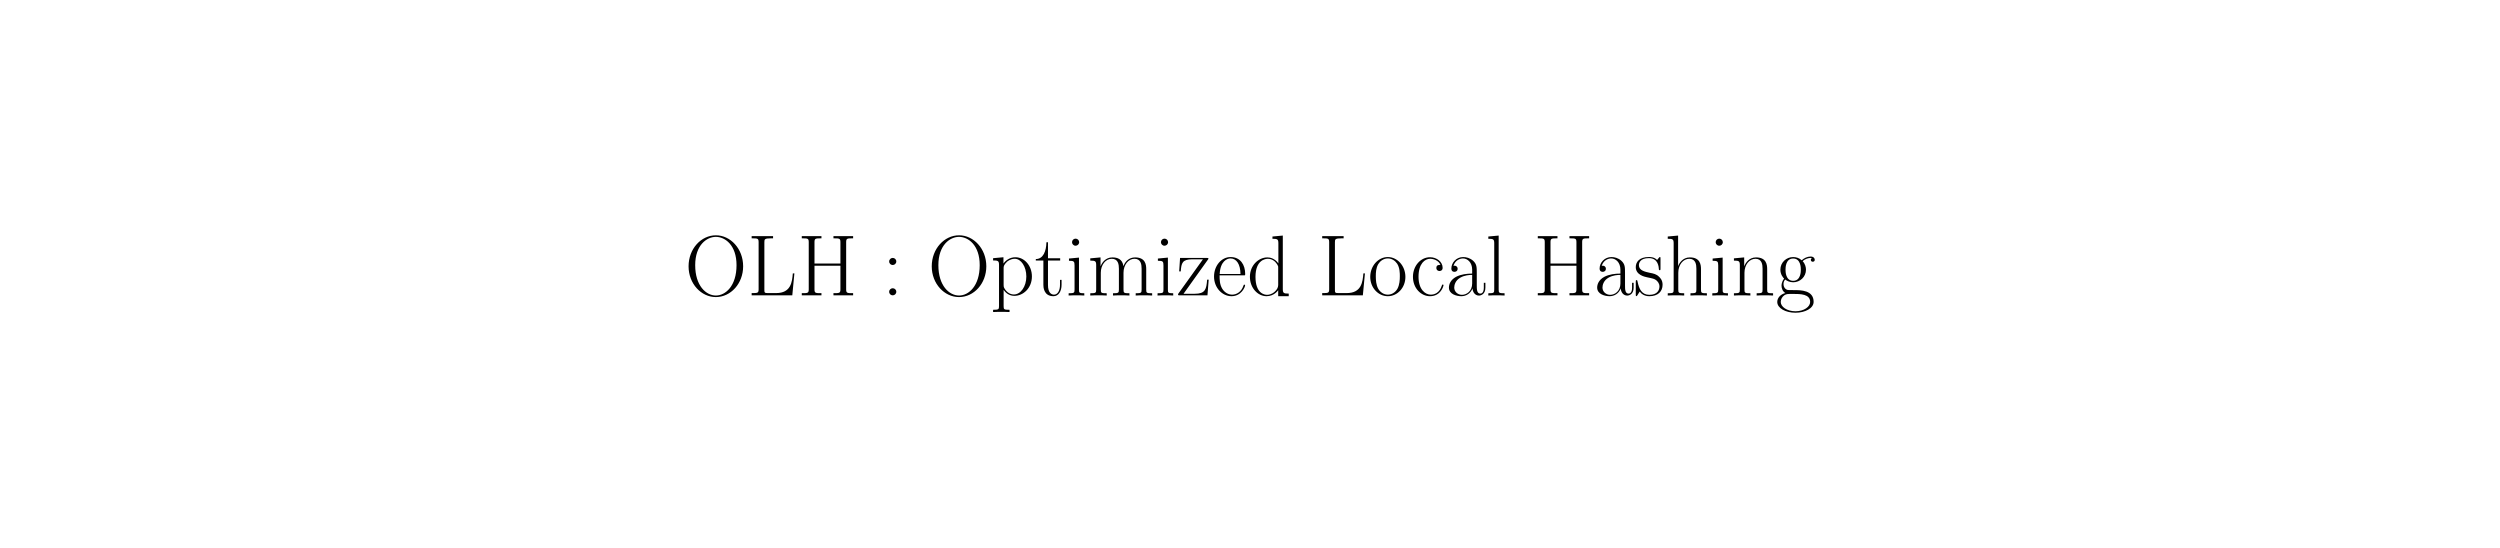
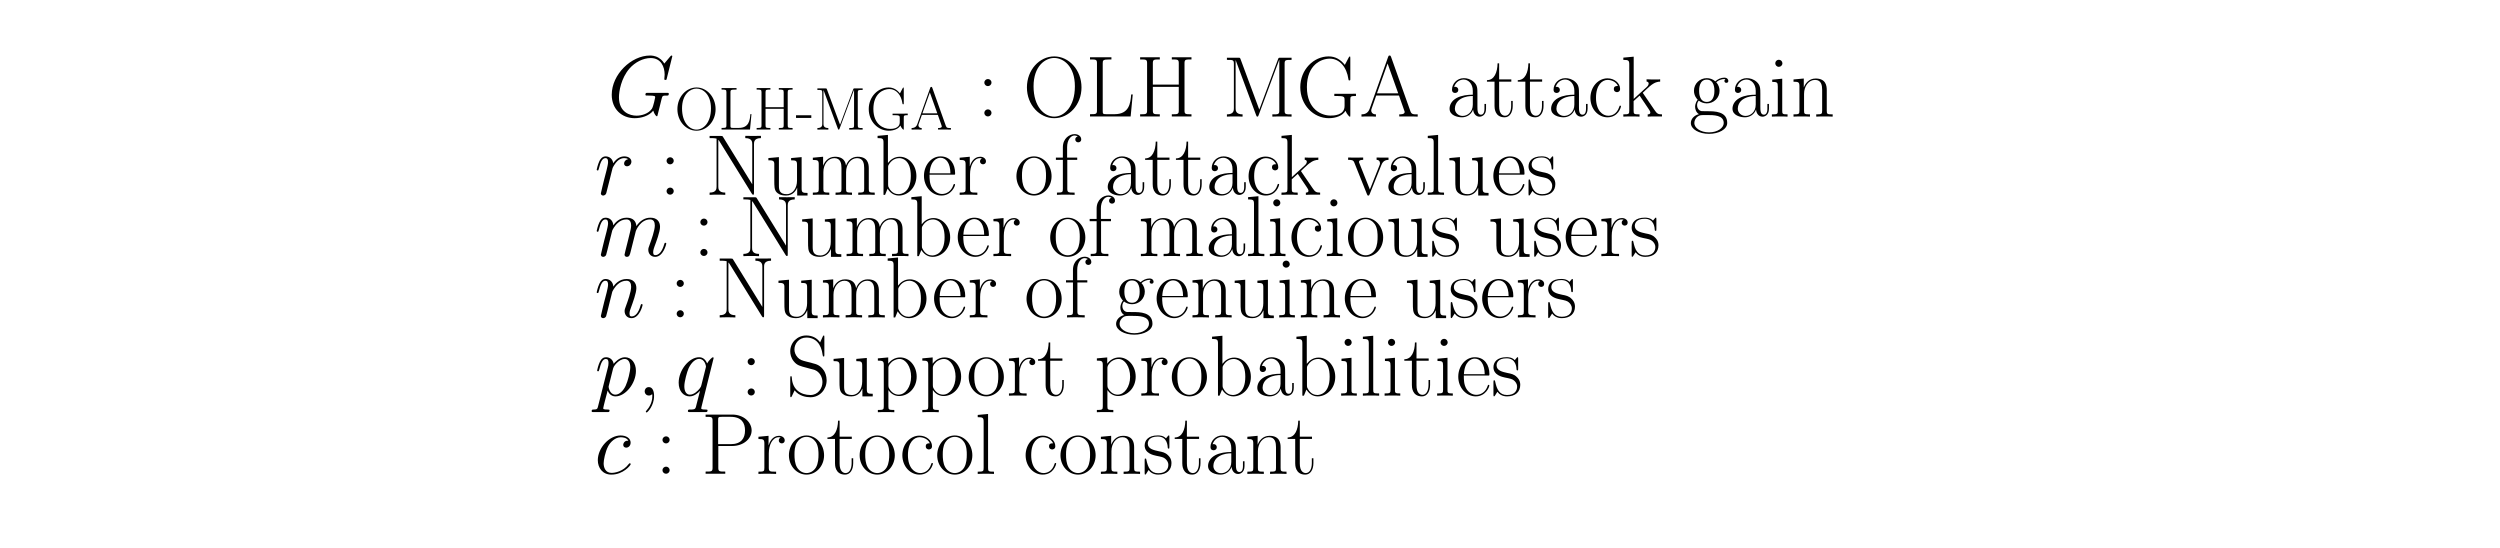
<svg xmlns="http://www.w3.org/2000/svg" xmlns:xlink="http://www.w3.org/1999/xlink" width="572.4pt" height="125.28pt" viewBox="0 0 572.4 125.28" version="1.1">
  <defs>
    <style type="text/css">*{stroke-linejoin: round; stroke-linecap: butt}</style>
  </defs>
  <g id="figure_1">
    <g id="patch_1">
      <path d="M 0 125.28  L 572.4 125.28  L 572.4 0  L 0 0  L 0 125.28  z " style="fill: none; opacity: 0" />
    </g>
    <g id="axes_1">
      <g id="text_1">
-         <g transform="translate(156.7404 67.62068) scale(0.2 -0.2)">
+         <g transform="translate(136.0783 26.6619) scale(0.2 -0.2)">
          <defs>
+             <path id="CMMI12-47" d="M 4774 4423  C 4774 4480 4730 4480 4717 4480  C 4704 4480 4678 4480 4627 4416  L 4186 3889  C 4154 3940 4026 4163 3776 4309  C 3501 4480 3226 4480 3130 4480  C 1760 4480 320 3095 320 1595  C 320 546 1050 -128 2010 -128  C 2470 -128 3053 25 3373 427  C 3443 185 3584 12 3629 12  C 3661 12 3667 32 3674 32  C 3680 44 3731 270 3763 385  L 3866 797  C 3917 1009 3942 1099 3987 1291  C 4051 1536 4064 1536 4416 1536  C 4442 1536 4518 1536 4518 1666  C 4518 1734 4454 1734 4435 1734  C 4326 1734 4205 1734 4090 1734  L 3744 1734  C 3475 1734 3194 1734 2931 1734  C 2874 1734 2797 1734 2797 1611  C 2797 1542 2848 1542 2848 1536  L 3008 1536  C 3514 1536 3514 1489 3514 1402  C 3514 1395 3392 751 3270 561  C 3027 204 2522 57 2144 57  C 1651 57 851 312 851 1410  C 851 1836 1005 2808 1626 3526  C 2029 3984 2624 4295 3187 4295  C 3942 4295 4211 3655 4211 3071  C 4211 2970 4186 2831 4186 2742  C 4186 2685 4250 2685 4269 2685  C 4339 2685 4346 2691 4371 2805  L 4774 4423  z " transform="scale(0.015625)" />
            <path id="CMR17-4f" d="M 4307 2135  C 4307 3437 3366 4416 2304 4416  C 1216 4416 294 3424 294 2135  C 294 845 1229 -128 2298 -128  C 3392 -128 4307 864 4307 2135  z M 2304 -13  C 1574 -13 781 711 781 2217  C 781 3716 1651 4301 2298 4301  C 2976 4301 3821 3698 3821 2217  C 3821 686 3008 -13 2304 -13  z " transform="scale(0.015625)" />
            <path id="CMR17-4c" d="M 3469 1615  L 3354 1615  C 3302 983 3219 166 2125 166  L 1530 166  C 1274 166 1261 197 1261 414  L 1261 3898  C 1261 4129 1274 4192 1760 4192  L 1901 4192  L 1901 4352  C 1638 4352 1331 4352 1069 4352  C 870 4352 512 4352 326 4352  L 326 4192  C 768 4192 838 4192 838 3905  L 838 452  C 838 166 768 166 326 166  L 326 0  L 3315 0  L 3469 1615  z " transform="scale(0.015625)" />
            <path id="CMR17-48" d="M 3590 3905  C 3590 4192 3661 4192 4102 4192  L 4102 4352  C 3917 4352 3578 4352 3379 4352  C 3181 4352 2842 4352 2656 4352  L 2656 4192  C 3098 4192 3168 4192 3168 3904  L 3168 2341  L 1261 2341  L 1261 3904  C 1261 4192 1331 4192 1773 4192  L 1773 4352  C 1587 4352 1248 4352 1050 4352  C 851 4352 512 4352 326 4352  L 326 4192  C 768 4192 838 4192 838 3905  L 838 447  C 838 160 768 160 326 160  L 326 0  C 512 0 851 0 1050 0  C 1248 0 1587 0 1773 0  L 1773 160  C 1331 160 1261 160 1261 446  L 1261 2176  L 3168 2176  L 3168 446  C 3168 160 3098 160 2656 160  L 2656 0  C 2842 0 3181 0 3379 0  C 3578 0 3917 0 4102 0  L 4102 160  C 3661 160 3590 160 3590 447  L 3590 3905  z " transform="scale(0.015625)" />
+             <path id="CMR17-2d" d="M 1632 1216  L 1632 1496  L 26 1496  L 26 1216  L 1632 1216  z " transform="scale(0.015625)" />
+             <path id="CMR17-4d" d="M 1338 4224  C 1299 4320 1293 4320 1158 4320  L 339 4320  L 339 4160  C 781 4160 851 4160 851 3875  L 851 610  C 851 451 851 153 339 153  L 339 -13  C 486 0 755 0 915 0  C 1075 0 1344 0 1491 -13  L 1491 153  C 979 153 979 451 979 610  L 979 4135  L 986 4135  L 2490 89  C 2515 25 2528 -13 2579 -13  C 2630 -13 2643 25 2669 89  L 4186 4166  L 4192 4166  L 4192 438  C 4192 153 4122 153 3680 153  L 3680 -13  C 3853 0 4198 0 4384 0  C 4570 0 4922 0 5094 -13  L 5094 153  C 4653 153 4582 153 4582 438  L 4582 3875  C 4582 4160 4653 4160 5094 4160  L 5094 4320  L 4282 4320  C 4147 4320 4141 4314 4102 4218  L 2720 502  L 1338 4224  z " transform="scale(0.015625)" />
+             <path id="CMR17-47" d="M 3974 1233  C 3974 1473 3994 1505 4390 1505  L 4390 1670  C 4237 1664 3891 1664 3718 1664  C 3539 1664 3040 1664 2797 1664  L 2797 1505  L 2989 1505  C 3539 1505 3552 1434 3552 1201  L 3552 774  C 3552 63 2720 63 2522 63  C 1862 63 781 511 781 2160  C 781 3808 1843 4250 2464 4250  C 3187 4250 3712 3626 3834 2741  C 3846 2664 3846 2651 3904 2651  C 3974 2651 3974 2664 3974 2779  L 3974 4288  C 3974 4402 3968 4409 3930 4409  C 3904 4409 3898 4402 3853 4326  L 3571 3791  C 3258 4187 2874 4416 2381 4416  C 1286 4416 294 3456 294 2148  C 294 845 1267 -128 2394 -128  C 2912 -128 3418 56 3616 417  C 3725 158 3904 -20 3936 -20  C 3968 -20 3974 -13 3974 100  L 3974 1233  z " transform="scale(0.015625)" />
+             <path id="CMR17-41" d="M 2323 4378  C 2291 4461 2278 4480 2214 4480  C 2150 4480 2138 4461 2106 4378  L 749 566  C 627 223 371 153 147 153  L 147 -13  C 262 0 518 0 640 0  C 800 0 1056 0 1210 -13  L 1210 153  C 909 153 864 361 864 439  C 864 497 877 530 890 569  L 1229 1536  L 2906 1536  L 3290 442  C 3322 365 3322 352 3322 327  C 3322 153 3046 153 2925 153  L 2925 0  C 3110 0 3443 0 3642 0  C 3808 0 4128 0 4282 -13  L 4282 153  C 3942 153 3827 153 3744 387  L 2323 4378  z M 2067 3893  L 2848 1702  L 1286 1702  L 2067 3893  z " transform="scale(0.015625)" />
            <path id="CMR17-3a" d="M 1062 2491  C 1062 2650 934 2752 800 2752  C 672 2752 538 2650 538 2491  C 538 2332 666 2230 800 2230  C 928 2230 1062 2332 1062 2491  z M 1062 261  C 1062 420 934 522 800 522  C 672 522 538 420 538 261  C 538 102 666 0 800 0  C 928 0 1062 102 1062 261  z " transform="scale(0.015625)" />
-             <path id="CMR17-70" d="M 1408 -1063  C 998 -1063 973 -1037 973 -789  L 973 402  C 1158 134 1427 -38 1766 -38  C 2406 -38 3053 523 3053 1388  C 3053 2191 2496 2802 1837 2802  C 1453 2802 1139 2592 960 2338  L 960 2802  L 198 2732  L 198 2567  C 576 2567 634 2528 634 2223  L 634 -789  C 634 -1031 608 -1063 198 -1063  L 198 -1228  C 352 -1216 634 -1216 800 -1216  C 966 -1216 1254 -1216 1408 -1228  L 1408 -1063  z M 973 2012  C 973 2102 973 2235 1222 2471  C 1254 2497 1472 2688 1792 2688  C 2259 2688 2643 2108 2643 1382  C 2643 656 2234 64 1728 64  C 1498 64 1248 172 1056 472  C 973 612 973 650 973 752  L 973 2012  z " transform="scale(0.015625)" />
+             <path id="CMR17-61" d="M 2304 1653  C 2304 2072 2304 2294 2035 2543  C 1798 2752 1523 2816 1306 2816  C 800 2816 435 2407 435 1971  C 435 1728 627 1728 666 1728  C 749 1728 896 1778 896 1954  C 896 2112 774 2181 666 2181  C 640 2181 608 2174 589 2168  C 723 2592 1069 2714 1293 2714  C 1613 2714 1965 2429 1965 1885  L 1965 1600  C 1587 1600 1133 1549 774 1357  C 371 1133 256 813 256 570  C 256 77 832 -64 1171 -64  C 1523 -64 1850 139 1990 511  C 2003 233 2182 -18 2464 -18  C 2598 -18 2938 70 2938 567  L 2938 920  L 2822 920  L 2822 562  C 2822 178 2650 128 2566 128  C 2304 128 2304 458 2304 738  L 2304 1653  z M 1965 870  C 1965 317 1568 38 1216 38  C 896 38 646 275 646 570  C 646 761 730 1100 1101 1305  C 1408 1478 1760 1504 1965 1504  L 1965 870  z " transform="scale(0.015625)" />
            <path id="CMR17-74" d="M 966 2560  L 1862 2560  L 1862 2725  L 966 2725  L 966 3904  L 851 3904  C 838 3245 614 2668 70 2668  L 70 2560  L 627 2560  L 627 771  C 627 650 627 -64 1370 -64  C 1747 -64 1965 306 1965 777  L 1965 1140  L 1850 1140  L 1850 783  C 1850 344 1677 51 1408 51  C 1222 51 966 178 966 758  L 966 2560  z " transform="scale(0.015625)" />
+             <path id="CMR17-63" d="M 2234 2240  C 2112 2240 1933 2240 1933 2017  C 1933 1838 2080 1787 2163 1787  C 2208 1787 2394 1807 2394 2024  C 2394 2467 1958 2803 1466 2803  C 787 2803 211 2178 211 1363  C 211 516 813 -64 1466 -64  C 2259 -64 2458 677 2458 748  C 2458 774 2451 793 2406 793  C 2362 793 2355 787 2330 703  C 2163 180 1798 51 1523 51  C 1114 51 621 427 621 1369  C 621 2338 1094 2688 1472 2688  C 1722 2688 2093 2573 2234 2240  z " transform="scale(0.015625)" />
+             <path id="CMR17-6b" d="M 1670 1673  C 1664 1686 1632 1724 1632 1743  C 1632 1756 2086 2171 2144 2222  C 2509 2528 2739 2560 2906 2560  L 2906 2733  C 2867 2733 2854 2733 2848 2720  L 2534 2720  C 2355 2720 2080 2720 1907 2733  L 1907 2566  C 1997 2559 2061 2508 2061 2419  C 2061 2291 1933 2170 1926 2170  L 960 1289  L 960 4396  L 198 4326  L 198 4160  C 576 4160 634 4122 634 3817  L 634 426  C 634 184 608 153 198 153  L 198 -13  C 352 0 634 0 794 0  C 954 0 1235 0 1389 -13  L 1389 153  C 979 153 954 178 954 428  L 954 1130  L 1395 1532  L 2042 574  C 2118 459 2182 369 2182 286  C 2182 172 2067 153 1990 153  L 1990 -13  C 2144 0 2419 0 2579 0  C 2694 0 2931 0 3040 0  L 3040 153  C 2739 153 2669 210 2477 491  L 1670 1673  z " transform="scale(0.015625)" />
+             <path id="CMR17-67" d="M 710 1164  C 832 1068 1043 960 1299 960  C 1805 960 2240 1357 2240 1888  C 2240 2054 2189 2310 1997 2509  C 2176 2692 2438 2752 2586 2752  C 2611 2752 2650 2752 2682 2734  C 2656 2728 2598 2703 2598 2605  C 2598 2527 2656 2471 2739 2471  C 2835 2471 2886 2533 2886 2614  C 2886 2731 2790 2854 2586 2854  C 2330 2854 2106 2738 1926 2580  C 1734 2753 1504 2816 1299 2816  C 794 2816 358 2419 358 1888  C 358 1522 570 1292 634 1228  C 442 1004 442 743 442 711  C 442 545 506 302 723 168  C 390 85 128 -169 128 -486  C 128 -943 736 -1280 1466 -1280  C 2170 -1280 2803 -956 2803 -479  C 2803 384 1856 384 1363 384  C 1216 384 954 384 922 391  C 723 423 589 602 589 826  C 589 883 589 1024 710 1164  z M 1299 1068  C 736 1068 736 1760 736 1889  C 736 2016 736 2708 1299 2708  C 1862 2708 1862 2016 1862 1889  C 1862 1760 1862 1068 1299 1068  z M 1466 -1171  C 826 -1171 384 -835 384 -486  C 384 -289 493 -105 634 -4  C 794 104 858 104 1293 104  C 1818 104 2547 104 2547 -486  C 2547 -835 2106 -1171 1466 -1171  z " transform="scale(0.015625)" />
            <path id="CMR17-69" d="M 992 3909  C 992 4049 877 4170 730 4170  C 589 4170 467 4056 467 3909  C 467 3769 582 3648 730 3648  C 870 3648 992 3763 992 3909  z M 243 2706  L 243 2541  C 602 2541 653 2502 653 2197  L 653 427  C 653 184 627 153 218 153  L 218 -13  C 371 0 646 0 806 0  C 960 0 1222 0 1370 -13  L 1370 153  C 992 153 979 191 979 420  L 979 2776  L 243 2706  z " transform="scale(0.015625)" />
+             <path id="CMR17-6e" d="M 2656 1933  C 2656 2259 2592 2790 1837 2790  C 1331 2790 1069 2400 973 2144  L 966 2144  L 966 2790  L 211 2720  L 211 2554  C 589 2554 646 2515 646 2208  L 646 428  C 646 184 621 153 211 153  L 211 -13  C 365 0 646 0 813 0  C 979 0 1267 0 1421 -13  L 1421 153  C 1011 153 986 178 986 428  L 986 1658  C 986 2247 1344 2688 1792 2688  C 2266 2688 2317 2266 2317 1958  L 2317 428  C 2317 184 2291 153 1882 153  L 1882 -13  C 2035 0 2317 0 2483 0  C 2650 0 2938 0 3091 -13  L 3091 153  C 2682 153 2656 178 2656 428  L 2656 1933  z " transform="scale(0.015625)" />
+             <path id="CMMI12-72" d="M 2490 2612  C 2291 2574 2189 2433 2189 2293  C 2189 2139 2310 2088 2400 2088  C 2579 2088 2726 2242 2726 2433  C 2726 2638 2528 2816 2208 2816  C 1952 2816 1658 2701 1389 2312  C 1344 2650 1088 2816 832 2816  C 582 2816 454 2625 378 2484  C 269 2254 173 1871 173 1839  C 173 1814 198 1782 243 1782  C 294 1782 301 1788 339 1935  C 435 2318 557 2689 813 2689  C 966 2689 1011 2580 1011 2395  C 1011 2254 947 2005 902 1807  L 723 1118  C 698 996 627 709 595 594  C 550 428 480 128 480 96  C 480 6 550 -64 646 -64  C 717 -64 838 -19 877 109  C 896 160 1133 1124 1171 1271  C 1203 1411 1242 1546 1274 1686  C 1299 1775 1325 1878 1344 1961  C 1363 2018 1536 2331 1696 2472  C 1773 2542 1939 2689 2202 2689  C 2304 2689 2406 2670 2490 2612  z " transform="scale(0.015625)" />
+             <path id="CMR17-4e" d="M 1312 4250  C 1267 4320 1261 4320 1139 4320  L 326 4320  L 326 4160  L 448 4160  C 704 4160 819 4129 838 4122  L 838 610  C 838 451 838 153 326 153  L 326 -13  C 474 0 742 0 902 0  C 1062 0 1331 0 1478 -13  L 1478 153  C 966 153 966 451 966 610  L 966 4033  C 1011 3995 1011 3982 1056 3919  L 3430 76  C 3475 0 3494 0 3526 0  C 3590 0 3590 19 3590 139  L 3590 3705  C 3590 3863 3590 4160 4102 4160  L 4102 4326  C 3955 4320 3686 4320 3526 4320  C 3366 4320 3098 4320 2950 4326  L 2950 4160  C 3462 4160 3462 3862 3462 3703  L 3462 763  L 1312 4250  z " transform="scale(0.015625)" />
+             <path id="CMR17-75" d="M 1882 2693  L 1882 2528  C 2259 2528 2317 2489 2317 2186  L 2317 1032  C 2317 500 2029 38 1555 38  C 1030 38 986 348 986 678  L 986 2763  L 211 2693  L 211 2528  C 467 2528 640 2528 646 2274  L 646 1058  C 646 633 646 361 813 183  C 896 101 1056 -64 1517 -64  C 2061 -64 2272 377 2323 506  L 2330 506  L 2330 -63  L 3091 -63  L 3091 128  C 2714 128 2656 166 2656 473  L 2656 2763  L 1882 2693  z " transform="scale(0.015625)" />
            <path id="CMR17-6d" d="M 4326 1933  C 4326 2252 4269 2790 3507 2790  C 3072 2790 2771 2496 2656 2151  L 2650 2151  C 2573 2676 2195 2790 1837 2790  C 1331 2790 1069 2400 973 2144  L 966 2144  L 966 2790  L 211 2720  L 211 2554  C 589 2554 646 2515 646 2208  L 646 428  C 646 184 621 153 211 153  L 211 -13  C 365 0 646 0 813 0  C 979 0 1267 0 1421 -13  L 1421 153  C 1011 153 986 178 986 428  L 986 1658  C 986 2247 1344 2688 1792 2688  C 2266 2688 2317 2266 2317 1958  L 2317 428  C 2317 184 2291 153 1882 153  L 1882 -13  C 2035 0 2317 0 2483 0  C 2650 0 2938 0 3091 -13  L 3091 153  C 2682 153 2656 178 2656 428  L 2656 1658  C 2656 2247 3014 2688 3462 2688  C 3936 2688 3987 2266 3987 1958  L 3987 428  C 3987 184 3962 153 3552 153  L 3552 -13  C 3706 0 3987 0 4154 0  C 4320 0 4608 0 4762 -13  L 4762 153  C 4352 153 4326 178 4326 428  L 4326 1933  z " transform="scale(0.015625)" />
-             <path id="CMR17-7a" d="M 2310 2605  C 2362 2670 2362 2682 2362 2695  C 2362 2752 2336 2752 2221 2752  L 275 2752  L 211 1760  L 326 1760  C 371 2381 442 2650 1178 2650  L 1958 2650  L 128 96  C 128 0 134 0 269 0  L 2291 0  L 2381 1152  L 2266 1152  C 2214 442 2131 115 1350 115  L 531 115  L 2310 2605  z " transform="scale(0.015625)" />
+             <path id="CMR17-62" d="M 960 4396  L 198 4326  L 198 4160  C 576 4160 634 4122 634 3817  L 634 -13  L 749 -13  L 934 441  C 1120 141 1395 -64 1766 -64  C 2406 -64 3053 500 3053 1370  C 3053 2188 2477 2790 1830 2790  C 1434 2790 1152 2579 960 2330  L 960 4396  z M 973 2004  C 973 2118 973 2138 1062 2272  C 1312 2657 1670 2688 1792 2688  C 1984 2688 2643 2585 2643 1376  C 2643 108 1888 38 1734 38  C 1536 38 1248 114 1043 486  C 973 608 973 621 973 735  L 973 2004  z " transform="scale(0.015625)" />
            <path id="CMR17-65" d="M 2438 1472  C 2464 1498 2464 1511 2464 1576  C 2464 2238 2118 2816 1389 2816  C 710 2816 173 2169 173 1383  C 173 551 781 -64 1459 -64  C 2176 -64 2458 607 2458 740  C 2458 784 2419 784 2406 784  C 2362 784 2355 771 2330 696  C 2189 265 1837 51 1504 51  C 1229 51 954 203 781 480  C 582 803 582 1176 582 1472  L 2438 1472  z M 589 1568  C 634 2505 1126 2714 1382 2714  C 1818 2714 2112 2297 2118 1568  L 589 1568  z " transform="scale(0.015625)" />
-             <path id="CMR17-64" d="M 1869 4326  L 1869 4160  C 2246 4160 2304 4122 2304 3820  L 2304 2345  C 2278 2377 2016 2790 1498 2790  C 845 2790 211 2208 211 1364  C 211 525 806 -64 1434 -64  C 1978 -64 2259 337 2291 380  L 2291 -63  L 3066 -63  L 3066 128  C 2688 128 2630 166 2630 473  L 2630 4396  L 1869 4326  z M 2291 755  C 2291 563 2176 390 2029 262  C 1811 70 1594 38 1472 38  C 1286 38 621 134 621 1356  C 621 2612 1363 2688 1530 2688  C 1824 2688 2061 2522 2208 2291  C 2291 2157 2291 2138 2291 2023  L 2291 755  z " transform="scale(0.015625)" />
+             <path id="CMR17-72" d="M 960 1497  C 960 2112 1222 2688 1702 2688  C 1747 2688 1792 2682 1837 2662  C 1837 2662 1696 2617 1696 2452  C 1696 2298 1818 2234 1914 2234  C 1990 2234 2131 2279 2131 2458  C 2131 2663 1926 2790 1709 2790  C 1222 2790 1011 2317 947 2093  L 941 2093  L 941 2790  L 198 2720  L 198 2554  C 576 2554 634 2515 634 2208  L 634 428  C 634 184 608 153 198 153  L 198 -13  C 352 0 646 0 813 0  C 998 0 1325 0 1498 -13  L 1498 153  C 1037 153 960 153 960 440  L 960 1497  z " transform="scale(0.015625)" />
            <path id="CMR17-6f" d="M 2758 1356  C 2758 2176 2163 2816 1466 2816  C 768 2816 173 2176 173 1356  C 173 551 768 -64 1466 -64  C 2163 -64 2758 551 2758 1356  z M 1466 51  C 1165 51 909 230 762 480  C 602 767 582 1126 582 1408  C 582 1677 595 2010 762 2298  C 890 2509 1139 2714 1466 2714  C 1754 2714 1997 2554 2150 2330  C 2349 2029 2349 1607 2349 1408  C 2349 1158 2336 775 2163 467  C 1984 173 1709 51 1466 51  z " transform="scale(0.015625)" />
-             <path id="CMR17-63" d="M 2234 2240  C 2112 2240 1933 2240 1933 2017  C 1933 1838 2080 1787 2163 1787  C 2208 1787 2394 1807 2394 2024  C 2394 2467 1958 2803 1466 2803  C 787 2803 211 2178 211 1363  C 211 516 813 -64 1466 -64  C 2259 -64 2458 677 2458 748  C 2458 774 2451 793 2406 793  C 2362 793 2355 787 2330 703  C 2163 180 1798 51 1523 51  C 1114 51 621 427 621 1369  C 621 2338 1094 2688 1472 2688  C 1722 2688 2093 2573 2234 2240  z " transform="scale(0.015625)" />
-             <path id="CMR17-61" d="M 2304 1653  C 2304 2072 2304 2294 2035 2543  C 1798 2752 1523 2816 1306 2816  C 800 2816 435 2407 435 1971  C 435 1728 627 1728 666 1728  C 749 1728 896 1778 896 1954  C 896 2112 774 2181 666 2181  C 640 2181 608 2174 589 2168  C 723 2592 1069 2714 1293 2714  C 1613 2714 1965 2429 1965 1885  L 1965 1600  C 1587 1600 1133 1549 774 1357  C 371 1133 256 813 256 570  C 256 77 832 -64 1171 -64  C 1523 -64 1850 139 1990 511  C 2003 233 2182 -18 2464 -18  C 2598 -18 2938 70 2938 567  L 2938 920  L 2822 920  L 2822 562  C 2822 178 2650 128 2566 128  C 2304 128 2304 458 2304 738  L 2304 1653  z M 1965 870  C 1965 317 1568 38 1216 38  C 896 38 646 275 646 570  C 646 761 730 1100 1101 1305  C 1408 1478 1760 1504 1965 1504  L 1965 870  z " transform="scale(0.015625)" />
+             <path id="CMR17-66" d="M 979 2560  L 1709 2560  L 1709 2725  L 966 2725  L 966 3494  C 966 4022 1235 4352 1510 4352  C 1594 4352 1690 4327 1754 4282  C 1702 4269 1568 4225 1568 4067  C 1568 3901 1696 3850 1786 3850  C 1875 3850 2003 3901 2003 4067  C 2003 4308 1773 4454 1517 4454  C 1152 4454 653 4156 653 3481  L 653 2725  L 141 2725  L 141 2560  L 653 2560  L 653 427  C 653 184 627 153 218 153  L 218 -13  C 371 0 666 0 832 0  C 1018 0 1344 0 1517 -13  L 1517 153  C 1056 153 979 153 979 439  L 979 2560  z " transform="scale(0.015625)" />
+             <path id="CMR17-76" d="M 2502 2163  C 2560 2304 2662 2560 3034 2560  L 3034 2726  C 2912 2726 2752 2726 2630 2726  C 2496 2726 2285 2726 2157 2732  L 2157 2566  C 2317 2553 2406 2477 2406 2311  C 2406 2253 2406 2240 2368 2151  L 1664 377  L 902 2286  C 864 2369 864 2381 864 2407  C 864 2560 1075 2560 1171 2560  L 1171 2732  C 1018 2726 736 2726 576 2726  C 403 2726 205 2726 64 2732  L 64 2560  C 307 2560 442 2560 518 2362  L 1446 44  C 1485 -51 1491 -64 1549 -64  C 1606 -64 1613 -51 1651 44  L 2502 2163  z " transform="scale(0.015625)" />
            <path id="CMR17-6c" d="M 979 4396  L 218 4326  L 218 4160  C 595 4160 653 4122 653 3817  L 653 426  C 653 184 627 153 218 153  L 218 -13  C 371 0 653 0 813 0  C 979 0 1261 0 1414 -13  L 1414 153  C 1005 153 979 178 979 426  L 979 4396  z " transform="scale(0.015625)" />
            <path id="CMR17-73" d="M 1978 2697  C 1978 2813 1971 2819 1933 2819  C 1907 2819 1901 2813 1824 2717  C 1805 2691 1747 2626 1728 2601  C 1523 2819 1235 2819 1126 2819  C 416 2819 160 2447 160 2076  C 160 1498 813 1365 998 1325  C 1402 1243 1542 1217 1677 1101  C 1760 1025 1901 884 1901 654  C 1901 384 1747 38 1158 38  C 602 38 403 460 288 1021  C 269 1110 269 1117 218 1117  C 166 1117 160 1110 160 983  L 160 63  C 160 -51 166 -58 205 -58  C 237 -58 243 -51 275 0  C 314 57 410 211 448 276  C 576 103 800 -64 1158 -64  C 1792 -64 2131 283 2131 784  C 2131 1112 1958 1285 1875 1362  C 1683 1561 1459 1606 1190 1657  C 838 1735 390 1825 390 2217  C 390 2383 480 2737 1126 2737  C 1811 2737 1850 2094 1862 1888  C 1869 1856 1901 1849 1920 1849  C 1978 1849 1978 1869 1978 1978  L 1978 2697  z " transform="scale(0.015625)" />
-             <path id="CMR17-68" d="M 2656 1933  C 2656 2259 2592 2790 1837 2790  C 1312 2790 1056 2368 979 2157  L 973 2157  L 973 4396  L 211 4326  L 211 4160  C 589 4160 646 4122 646 3817  L 646 426  C 646 184 621 153 211 153  L 211 -13  C 365 0 646 0 813 0  C 979 0 1267 0 1421 -13  L 1421 153  C 1011 153 986 178 986 428  L 986 1658  C 986 2247 1344 2688 1792 2688  C 2266 2688 2317 2266 2317 1958  L 2317 428  C 2317 184 2291 153 1882 153  L 1882 -13  C 2035 0 2317 0 2483 0  C 2650 0 2938 0 3091 -13  L 3091 153  C 2682 153 2656 178 2656 428  L 2656 1933  z " transform="scale(0.015625)" />
-             <path id="CMR17-6e" d="M 2656 1933  C 2656 2259 2592 2790 1837 2790  C 1331 2790 1069 2400 973 2144  L 966 2144  L 966 2790  L 211 2720  L 211 2554  C 589 2554 646 2515 646 2208  L 646 428  C 646 184 621 153 211 153  L 211 -13  C 365 0 646 0 813 0  C 979 0 1267 0 1421 -13  L 1421 153  C 1011 153 986 178 986 428  L 986 1658  C 986 2247 1344 2688 1792 2688  C 2266 2688 2317 2266 2317 1958  L 2317 428  C 2317 184 2291 153 1882 153  L 1882 -13  C 2035 0 2317 0 2483 0  C 2650 0 2938 0 3091 -13  L 3091 153  C 2682 153 2656 178 2656 428  L 2656 1933  z " transform="scale(0.015625)" />
-             <path id="CMR17-67" d="M 710 1164  C 832 1068 1043 960 1299 960  C 1805 960 2240 1357 2240 1888  C 2240 2054 2189 2310 1997 2509  C 2176 2692 2438 2752 2586 2752  C 2611 2752 2650 2752 2682 2734  C 2656 2728 2598 2703 2598 2605  C 2598 2527 2656 2471 2739 2471  C 2835 2471 2886 2533 2886 2614  C 2886 2731 2790 2854 2586 2854  C 2330 2854 2106 2738 1926 2580  C 1734 2753 1504 2816 1299 2816  C 794 2816 358 2419 358 1888  C 358 1522 570 1292 634 1228  C 442 1004 442 743 442 711  C 442 545 506 302 723 168  C 390 85 128 -169 128 -486  C 128 -943 736 -1280 1466 -1280  C 2170 -1280 2803 -956 2803 -479  C 2803 384 1856 384 1363 384  C 1216 384 954 384 922 391  C 723 423 589 602 589 826  C 589 883 589 1024 710 1164  z M 1299 1068  C 736 1068 736 1760 736 1889  C 736 2016 736 2708 1299 2708  C 1862 2708 1862 2016 1862 1889  C 1862 1760 1862 1068 1299 1068  z M 1466 -1171  C 826 -1171 384 -835 384 -486  C 384 -289 493 -105 634 -4  C 794 104 858 104 1293 104  C 1818 104 2547 104 2547 -486  C 2547 -835 2106 -1171 1466 -1171  z " transform="scale(0.015625)" />
+             <path id="CMMI12-6d" d="M 1318 1871  C 1331 1910 1491 2229 1728 2433  C 1894 2586 2112 2689 2362 2689  C 2618 2689 2707 2497 2707 2242  C 2707 2203 2707 2076 2630 1775  L 2470 1118  C 2419 926 2298 453 2285 383  C 2259 287 2221 121 2221 96  C 2221 6 2291 -64 2387 -64  C 2579 -64 2611 83 2669 313  L 3053 1839  C 3066 1890 3398 2689 4102 2689  C 4358 2689 4448 2497 4448 2242  C 4448 1884 4198 1188 4058 805  C 4000 651 3968 568 3968 453  C 3968 166 4166 -64 4474 -64  C 5069 -64 5293 875 5293 913  C 5293 945 5267 971 5229 971  C 5171 971 5165 952 5133 843  C 4986 332 4749 64 4493 64  C 4429 64 4326 64 4326 269  C 4326 436 4403 640 4429 710  C 4544 1018 4832 1773 4832 2145  C 4832 2528 4608 2816 4122 2816  C 3693 2816 3347 2574 3091 2197  C 3072 2542 2861 2816 2381 2816  C 1811 2816 1510 2415 1395 2255  C 1376 2618 1114 2816 832 2816  C 646 2816 499 2727 378 2484  C 262 2254 173 1865 173 1839  C 173 1814 198 1782 243 1782  C 294 1782 301 1788 339 1935  C 435 2312 557 2689 813 2689  C 960 2689 1011 2586 1011 2395  C 1011 2254 947 2005 902 1807  L 723 1118  C 698 996 627 709 595 594  C 550 428 480 128 480 96  C 480 6 550 -64 646 -64  C 723 -64 813 -26 864 70  C 877 102 934 326 966 453  L 1107 1028  L 1318 1871  z " transform="scale(0.015625)" />
+             <path id="CMMI12-6e" d="M 1318 1871  C 1331 1910 1491 2229 1728 2433  C 1894 2586 2112 2689 2362 2689  C 2618 2689 2707 2497 2707 2242  C 2707 1878 2445 1150 2317 805  C 2259 651 2227 568 2227 453  C 2227 166 2426 -64 2733 -64  C 3328 -64 3552 875 3552 913  C 3552 945 3526 971 3488 971  C 3430 971 3424 952 3392 843  C 3245 319 3002 64 2752 64  C 2688 64 2586 64 2586 269  C 2586 429 2656 621 2694 710  C 2822 1063 3091 1780 3091 2145  C 3091 2528 2867 2816 2381 2816  C 1811 2816 1510 2415 1395 2255  C 1376 2618 1114 2816 832 2816  C 627 2816 486 2695 378 2478  C 262 2248 173 1865 173 1839  C 173 1814 198 1782 243 1782  C 294 1782 301 1788 339 1935  C 442 2325 557 2689 813 2689  C 960 2689 1011 2586 1011 2395  C 1011 2254 947 2005 902 1807  L 723 1118  C 698 996 627 709 595 594  C 550 428 480 128 480 96  C 480 6 550 -64 646 -64  C 723 -64 813 -26 864 70  C 877 102 934 326 966 453  L 1107 1028  L 1318 1871  z " transform="scale(0.015625)" />
+             <path id="CMMI12-70" d="M 275 -789  C 230 -980 205 -1031 -58 -1031  C -134 -1031 -198 -1031 -198 -1152  C -198 -1165 -192 -1216 -122 -1216  C -38 -1216 51 -1216 134 -1216  L 410 -1216  C 544 -1216 870 -1216 1005 -1216  C 1043 -1216 1120 -1216 1120 -1101  C 1120 -1031 1075 -1031 966 -1031  C 672 -1031 653 -987 653 -937  C 653 -861 941 219 979 364  C 1050 185 1222 -64 1555 -64  C 2278 -64 3059 875 3059 1814  C 3059 2401 2726 2816 2246 2816  C 1837 2816 1491 2420 1421 2331  C 1370 2650 1120 2816 864 2816  C 678 2816 531 2727 410 2484  C 294 2254 205 1865 205 1839  C 205 1814 230 1782 275 1782  C 326 1782 333 1788 371 1935  C 467 2312 589 2689 845 2689  C 992 2689 1043 2587 1043 2397  C 1043 2245 1024 2181 998 2067  L 275 -789  z M 1382 1993  C 1427 2171 1606 2357 1709 2446  C 1779 2510 1990 2689 2234 2689  C 2515 2689 2643 2408 2643 2076  C 2643 1769 2464 1047 2304 715  C 2144 370 1850 64 1555 64  C 1120 64 1050 613 1050 639  C 1050 658 1062 709 1069 741  L 1382 1993  z " transform="scale(0.015625)" />
+             <path id="CMMI12-3b" d="M 1248 -31  C 1248 343 1126 619 864 619  C 659 619 557 453 557 313  C 557 172 653 0 870 0  C 954 0 1024 26 1082 83  C 1094 96 1101 96 1107 96  C 1120 96 1120 5 1120 -27  C 1120 -240 1082 -659 710 -1080  C 640 -1157 640 -1170 640 -1183  C 640 -1216 672 -1248 704 -1248  C 755 -1248 1248 -771 1248 -31  z " transform="scale(0.015625)" />
+             <path id="CMMI12-71" d="M 2822 2759  C 2822 2790 2797 2816 2765 2816  C 2714 2816 2464 2585 2342 2362  C 2227 2646 2029 2816 1754 2816  C 1030 2816 250 1884 250 939  C 250 307 621 -64 1056 -64  C 1395 -64 1677 193 1811 339  L 1818 333  L 1574 -615  L 1517 -842  C 1459 -1031 1363 -1031 1062 -1031  C 992 -1031 928 -1031 928 -1152  C 928 -1197 966 -1216 1011 -1216  C 1101 -1216 1216 -1216 1306 -1216  L 1958 -1216  C 2054 -1216 2163 -1216 2259 -1216  C 2298 -1216 2374 -1216 2374 -1095  C 2374 -1031 2323 -1031 2227 -1031  C 1926 -1031 1907 -986 1907 -935  C 1907 -904 1914 -898 1933 -815  L 2822 2759  z M 1920 762  C 1888 652 1888 640 1798 518  C 1658 339 1376 64 1075 64  C 813 64 666 301 666 678  C 666 1030 864 1747 986 2016  C 1203 2464 1504 2695 1754 2695  C 2176 2695 2259 2170 2259 2119  C 2259 2113 2240 2028 2234 2016  L 1920 762  z " transform="scale(0.015625)" />
+             <path id="CMR17-53" d="M 2803 4290  C 2803 4404 2797 4411 2758 4411  C 2720 4411 2707 4385 2682 4328  L 2490 3907  C 2246 4257 1875 4416 1472 4416  C 819 4416 294 3901 294 3253  C 294 3056 339 2776 557 2510  C 794 2218 1018 2167 1530 2033  C 1722 1982 2042 1899 2106 1874  C 2470 1722 2662 1341 2662 985  C 2662 527 2336 38 1779 38  C 1094 38 454 419 410 1311  C 403 1413 397 1419 352 1419  C 301 1419 294 1413 294 1285  L 294 -1  C 294 -115 301 -122 339 -122  C 384 -122 397 -90 486 108  C 493 127 493 140 614 381  C 934 -39 1472 -128 1779 -128  C 2477 -128 2970 451 2970 1124  C 2970 1454 2848 1708 2778 1823  C 2509 2230 2221 2306 1914 2382  C 1869 2402 1856 2402 1498 2490  C 1152 2579 1005 2624 845 2796  C 666 2992 602 3196 602 3399  C 602 3812 934 4263 1478 4263  C 2157 4263 2579 3786 2675 2993  C 2694 2878 2701 2872 2746 2872  C 2803 2872 2803 2891 2803 2999  L 2803 4290  z " transform="scale(0.015625)" />
+             <path id="CMR17-70" d="M 1408 -1063  C 998 -1063 973 -1037 973 -789  L 973 402  C 1158 134 1427 -38 1766 -38  C 2406 -38 3053 523 3053 1388  C 3053 2191 2496 2802 1837 2802  C 1453 2802 1139 2592 960 2338  L 960 2802  L 198 2732  L 198 2567  C 576 2567 634 2528 634 2223  L 634 -789  C 634 -1031 608 -1063 198 -1063  L 198 -1228  C 352 -1216 634 -1216 800 -1216  C 966 -1216 1254 -1216 1408 -1228  L 1408 -1063  z M 973 2012  C 973 2102 973 2235 1222 2471  C 1254 2497 1472 2688 1792 2688  C 2259 2688 2643 2108 2643 1382  C 2643 656 2234 64 1728 64  C 1498 64 1248 172 1056 472  C 973 612 973 650 973 752  L 973 2012  z " transform="scale(0.015625)" />
+             <path id="CMMI12-63" d="M 2502 2431  C 2381 2431 2323 2431 2234 2355  C 2195 2323 2125 2227 2125 2125  C 2125 1997 2221 1920 2342 1920  C 2496 1920 2669 2044 2669 2292  C 2669 2588 2374 2816 1933 2816  C 1094 2816 256 1903 256 996  C 256 441 602 -64 1254 -64  C 2125 -64 2675 622 2675 706  C 2675 744 2637 776 2611 776  C 2592 776 2586 770 2528 713  C 2118 162 1510 64 1267 64  C 826 64 685 446 685 764  C 685 988 794 1605 1024 2039  C 1190 2338 1536 2682 1939 2682  C 2022 2682 2374 2682 2502 2431  z " transform="scale(0.015625)" />
+             <path id="CMR17-50" d="M 1267 2042  L 2291 2042  C 3117 2042 3718 2578 3718 3184  C 3718 3791 3130 4352 2291 4352  L 333 4352  L 333 4186  C 774 4186 845 4186 845 3899  L 845 446  C 845 160 774 160 333 160  L 333 0  C 518 0 858 0 1056 0  C 1254 0 1594 0 1779 0  L 1779 160  C 1338 160 1267 160 1267 446  L 1267 2042  z M 1254 2176  L 1254 3938  C 1254 4155 1267 4186 1523 4186  L 2170 4186  C 2995 4186 3232 3714 3232 3184  C 3232 2604 2950 2176 2170 2176  L 1254 2176  z " transform="scale(0.015625)" />
          </defs>
-           <use xlink:href="#CMR17-4f" transform="scale(0.996264)" />
-           <use xlink:href="#CMR17-4c" transform="translate(71.71479 0) scale(0.996264)" />
-           <use xlink:href="#CMR17-48" transform="translate(129.0962 0) scale(0.996264)" />
-           <use xlink:href="#CMR17-3a" transform="translate(225.8426 0) scale(0.996264)" />
-           <use xlink:href="#CMR17-4f" transform="translate(278.3877 0) scale(0.996264)" />
-           <use xlink:href="#CMR17-70" transform="translate(350.1025 0) scale(0.996264)" />
-           <use xlink:href="#CMR17-74" transform="translate(400.9979 0) scale(0.996264)" />
-           <use xlink:href="#CMR17-69" transform="translate(436.2786 0) scale(0.996264)" />
-           <use xlink:href="#CMR17-6d" transform="translate(461.1497 0) scale(0.996264)" />
-           <use xlink:href="#CMR17-69" transform="translate(538.0693 0) scale(0.996264)" />
-           <use xlink:href="#CMR17-7a" transform="translate(562.9403 0) scale(0.996264)" />
-           <use xlink:href="#CMR17-65" transform="translate(603.426 0) scale(0.996264)" />
-           <use xlink:href="#CMR17-64" transform="translate(643.9117 0) scale(0.996264)" />
-           <use xlink:href="#CMR17-4c" transform="translate(724.883 0) scale(0.996264)" />
-           <use xlink:href="#CMR17-6f" transform="translate(782.2644 0) scale(0.996264)" />
-           <use xlink:href="#CMR17-63" transform="translate(830.5573 0) scale(0.996264)" />
-           <use xlink:href="#CMR17-61" transform="translate(871.043 0) scale(0.996264)" />
-           <use xlink:href="#CMR17-6c" transform="translate(916.7335 0) scale(0.996264)" />
-           <use xlink:href="#CMR17-48" transform="translate(971.6805 0) scale(0.996264)" />
-           <use xlink:href="#CMR17-61" transform="translate(1040.753 0) scale(0.996264)" />
-           <use xlink:href="#CMR17-73" transform="translate(1086.443 0) scale(0.996264)" />
-           <use xlink:href="#CMR17-68" transform="translate(1122.245 0) scale(0.996264)" />
-           <use xlink:href="#CMR17-69" transform="translate(1173.14 0) scale(0.996264)" />
-           <use xlink:href="#CMR17-6e" transform="translate(1198.011 0) scale(0.996264)" />
-           <use xlink:href="#CMR17-67" transform="translate(1248.907 0) scale(0.996264)" />
+           <use xlink:href="#CMMI12-47" transform="translate(14.94396 0) scale(0.996264)" />
+           <use xlink:href="#CMR17-4f" transform="translate(91.89082 -14.94392) scale(0.697382)" />
+           <use xlink:href="#CMR17-4c" transform="translate(142.091 -14.94392) scale(0.697382)" />
+           <use xlink:href="#CMR17-48" transform="translate(182.2578 -14.94392) scale(0.697382)" />
+           <use xlink:href="#CMR17-2d" transform="translate(230.6082 -14.94392) scale(0.697382)" />
+           <use xlink:href="#CMR17-4d" transform="translate(251.6613 -14.94392) scale(0.697382)" />
+           <use xlink:href="#CMR17-47" transform="translate(310.9419 -14.94392) scale(0.697382)" />
+           <use xlink:href="#CMR17-41" transform="translate(361.5904 -14.94392) scale(0.697382)" />
+           <use xlink:href="#CMR17-3a" transform="translate(438.1131 0) scale(0.996264)" />
+           <use xlink:href="#CMR17-4f" transform="translate(490.6581 0) scale(0.996264)" />
+           <use xlink:href="#CMR17-4c" transform="translate(562.3729 0) scale(0.996264)" />
+           <use xlink:href="#CMR17-48" transform="translate(619.7543 0) scale(0.996264)" />
+           <use xlink:href="#CMR17-4d" transform="translate(718.9027 0) scale(0.996264)" />
+           <use xlink:href="#CMR17-47" transform="translate(803.5897 0) scale(0.996264)" />
+           <use xlink:href="#CMR17-41" transform="translate(875.945 0) scale(0.996264)" />
+           <use xlink:href="#CMR17-61" transform="translate(975.0934 0) scale(0.996264)" />
+           <use xlink:href="#CMR17-74" transform="translate(1020.784 0) scale(0.996264)" />
+           <use xlink:href="#CMR17-74" transform="translate(1056.065 0) scale(0.996264)" />
+           <use xlink:href="#CMR17-61" transform="translate(1091.345 0) scale(0.996264)" />
+           <use xlink:href="#CMR17-63" transform="translate(1137.036 0) scale(0.996264)" />
+           <use xlink:href="#CMR17-6b" transform="translate(1174.919 0) scale(0.996264)" />
+           <use xlink:href="#CMR17-67" transform="translate(1253.288 0) scale(0.996264)" />
+           <use xlink:href="#CMR17-61" transform="translate(1298.978 0) scale(0.996264)" />
+           <use xlink:href="#CMR17-69" transform="translate(1344.669 0) scale(0.996264)" />
+           <use xlink:href="#CMR17-6e" transform="translate(1369.54 0) scale(0.996264)" />
+           <use xlink:href="#CMMI12-72" transform="translate(0 -89.55946) scale(0.996264)" />
+           <use xlink:href="#CMR17-3a" transform="translate(74.34462 -89.55946) scale(0.996264)" />
+           <use xlink:href="#CMR17-4e" transform="translate(126.8897 -89.55946) scale(0.996264)" />
+           <use xlink:href="#CMR17-75" transform="translate(195.9621 -89.55946) scale(0.996264)" />
+           <use xlink:href="#CMR17-6d" transform="translate(246.8575 -89.55946) scale(0.996264)" />
+           <use xlink:href="#CMR17-62" transform="translate(321.1746 -89.55946) scale(0.996264)" />
+           <use xlink:href="#CMR17-65" transform="translate(374.6724 -89.55946) scale(0.996264)" />
+           <use xlink:href="#CMR17-72" transform="translate(415.1581 -89.55946) scale(0.996264)" />
+           <use xlink:href="#CMR17-6f" transform="translate(480.5148 -89.55946) scale(0.996264)" />
+           <use xlink:href="#CMR17-66" transform="translate(526.2053 -89.55946) scale(0.996264)" />
+           <use xlink:href="#CMR17-61" transform="translate(583.7548 -89.55946) scale(0.996264)" />
+           <use xlink:href="#CMR17-74" transform="translate(629.4453 -89.55946) scale(0.996264)" />
+           <use xlink:href="#CMR17-74" transform="translate(664.726 -89.55946) scale(0.996264)" />
+           <use xlink:href="#CMR17-61" transform="translate(700.0068 -89.55946) scale(0.996264)" />
+           <use xlink:href="#CMR17-63" transform="translate(745.6973 -89.55946) scale(0.996264)" />
+           <use xlink:href="#CMR17-6b" transform="translate(783.5805 -89.55946) scale(0.996264)" />
+           <use xlink:href="#CMR17-76" transform="translate(861.9494 -89.55946) scale(0.996264)" />
+           <use xlink:href="#CMR17-61" transform="translate(905.0375 -89.55946) scale(0.996264)" />
+           <use xlink:href="#CMR17-6c" transform="translate(950.7279 -89.55946) scale(0.996264)" />
+           <use xlink:href="#CMR17-75" transform="translate(975.599 -89.55946) scale(0.996264)" />
+           <use xlink:href="#CMR17-65" transform="translate(1026.494 -89.55946) scale(0.996264)" />
+           <use xlink:href="#CMR17-73" transform="translate(1066.98 -89.55946) scale(0.996264)" />
+           <use xlink:href="#CMMI12-6d" transform="translate(0 -159.7407) scale(0.996264)" />
+           <use xlink:href="#CMR17-3a" transform="translate(113.0012 -159.7407) scale(0.996264)" />
+           <use xlink:href="#CMR17-4e" transform="translate(165.5463 -159.7407) scale(0.996264)" />
+           <use xlink:href="#CMR17-75" transform="translate(234.6187 -159.7407) scale(0.996264)" />
+           <use xlink:href="#CMR17-6d" transform="translate(285.5141 -159.7407) scale(0.996264)" />
+           <use xlink:href="#CMR17-62" transform="translate(359.8312 -159.7407) scale(0.996264)" />
+           <use xlink:href="#CMR17-65" transform="translate(413.329 -159.7407) scale(0.996264)" />
+           <use xlink:href="#CMR17-72" transform="translate(453.8147 -159.7407) scale(0.996264)" />
+           <use xlink:href="#CMR17-6f" transform="translate(519.1714 -159.7407) scale(0.996264)" />
+           <use xlink:href="#CMR17-66" transform="translate(564.8619 -159.7407) scale(0.996264)" />
+           <use xlink:href="#CMR17-6d" transform="translate(622.4114 -159.7407) scale(0.996264)" />
+           <use xlink:href="#CMR17-61" transform="translate(699.331 -159.7407) scale(0.996264)" />
+           <use xlink:href="#CMR17-6c" transform="translate(745.0215 -159.7407) scale(0.996264)" />
+           <use xlink:href="#CMR17-69" transform="translate(769.8925 -159.7407) scale(0.996264)" />
+           <use xlink:href="#CMR17-63" transform="translate(794.7636 -159.7407) scale(0.996264)" />
+           <use xlink:href="#CMR17-69" transform="translate(835.2492 -159.7407) scale(0.996264)" />
+           <use xlink:href="#CMR17-6f" transform="translate(860.1203 -159.7407) scale(0.996264)" />
+           <use xlink:href="#CMR17-75" transform="translate(905.8108 -159.7407) scale(0.996264)" />
+           <use xlink:href="#CMR17-73" transform="translate(956.7061 -159.7407) scale(0.996264)" />
+           <use xlink:href="#CMR17-75" transform="translate(1022.583 -159.7407) scale(0.996264)" />
+           <use xlink:href="#CMR17-73" transform="translate(1073.479 -159.7407) scale(0.996264)" />
+           <use xlink:href="#CMR17-65" transform="translate(1109.28 -159.7407) scale(0.996264)" />
+           <use xlink:href="#CMR17-72" transform="translate(1149.766 -159.7407) scale(0.996264)" />
+           <use xlink:href="#CMR17-73" transform="translate(1185.047 -159.7407) scale(0.996264)" />
+           <use xlink:href="#CMMI12-6e" transform="translate(0 -229.922) scale(0.996264)" />
+           <use xlink:href="#CMR17-3a" transform="translate(85.90406 -229.922) scale(0.996264)" />
+           <use xlink:href="#CMR17-4e" transform="translate(138.4491 -229.922) scale(0.996264)" />
+           <use xlink:href="#CMR17-75" transform="translate(207.5216 -229.922) scale(0.996264)" />
+           <use xlink:href="#CMR17-6d" transform="translate(258.4169 -229.922) scale(0.996264)" />
+           <use xlink:href="#CMR17-62" transform="translate(332.7341 -229.922) scale(0.996264)" />
+           <use xlink:href="#CMR17-65" transform="translate(386.2319 -229.922) scale(0.996264)" />
+           <use xlink:href="#CMR17-72" transform="translate(426.7175 -229.922) scale(0.996264)" />
+           <use xlink:href="#CMR17-6f" transform="translate(492.0743 -229.922) scale(0.996264)" />
+           <use xlink:href="#CMR17-66" transform="translate(537.7647 -229.922) scale(0.996264)" />
+           <use xlink:href="#CMR17-67" transform="translate(595.3142 -229.922) scale(0.996264)" />
+           <use xlink:href="#CMR17-65" transform="translate(641.0047 -229.922) scale(0.996264)" />
+           <use xlink:href="#CMR17-6e" transform="translate(681.4904 -229.922) scale(0.996264)" />
+           <use xlink:href="#CMR17-75" transform="translate(729.7833 -229.922) scale(0.996264)" />
+           <use xlink:href="#CMR17-69" transform="translate(780.6786 -229.922) scale(0.996264)" />
+           <use xlink:href="#CMR17-6e" transform="translate(805.5497 -229.922) scale(0.996264)" />
+           <use xlink:href="#CMR17-65" transform="translate(856.4451 -229.922) scale(0.996264)" />
+           <use xlink:href="#CMR17-75" transform="translate(927.0067 -229.922) scale(0.996264)" />
+           <use xlink:href="#CMR17-73" transform="translate(977.9021 -229.922) scale(0.996264)" />
+           <use xlink:href="#CMR17-65" transform="translate(1013.703 -229.922) scale(0.996264)" />
+           <use xlink:href="#CMR17-72" transform="translate(1054.189 -229.922) scale(0.996264)" />
+           <use xlink:href="#CMR17-73" transform="translate(1089.47 -229.922) scale(0.996264)" />
+           <use xlink:href="#CMMI12-70" transform="translate(0 -319.4815) scale(0.996264)" />
+           <use xlink:href="#CMMI12-3b" transform="translate(48.95951 -319.4815) scale(0.996264)" />
+           <use xlink:href="#CMMI12-71" transform="translate(92.6611 -319.4815) scale(0.996264)" />
+           <use xlink:href="#CMR17-3a" transform="translate(167.1614 -319.4815) scale(0.996264)" />
+           <use xlink:href="#CMR17-53" transform="translate(219.7065 -319.4815) scale(0.996264)" />
+           <use xlink:href="#CMR17-75" transform="translate(270.6019 -319.4815) scale(0.996264)" />
+           <use xlink:href="#CMR17-70" transform="translate(321.4972 -319.4815) scale(0.996264)" />
+           <use xlink:href="#CMR17-70" transform="translate(372.3926 -319.4815) scale(0.996264)" />
+           <use xlink:href="#CMR17-6f" transform="translate(425.8904 -319.4815) scale(0.996264)" />
+           <use xlink:href="#CMR17-72" transform="translate(471.5809 -319.4815) scale(0.996264)" />
+           <use xlink:href="#CMR17-74" transform="translate(506.8617 -319.4815) scale(0.996264)" />
+           <use xlink:href="#CMR17-70" transform="translate(572.2184 -319.4815) scale(0.996264)" />
+           <use xlink:href="#CMR17-72" transform="translate(623.1138 -319.4815) scale(0.996264)" />
+           <use xlink:href="#CMR17-6f" transform="translate(658.3945 -319.4815) scale(0.996264)" />
+           <use xlink:href="#CMR17-62" transform="translate(704.085 -319.4815) scale(0.996264)" />
+           <use xlink:href="#CMR17-61" transform="translate(754.9804 -319.4815) scale(0.996264)" />
+           <use xlink:href="#CMR17-62" transform="translate(800.6709 -319.4815) scale(0.996264)" />
+           <use xlink:href="#CMR17-69" transform="translate(851.5662 -319.4815) scale(0.996264)" />
+           <use xlink:href="#CMR17-6c" transform="translate(876.4373 -319.4815) scale(0.996264)" />
+           <use xlink:href="#CMR17-69" transform="translate(901.3083 -319.4815) scale(0.996264)" />
+           <use xlink:href="#CMR17-74" transform="translate(926.1794 -319.4815) scale(0.996264)" />
+           <use xlink:href="#CMR17-69" transform="translate(961.4602 -319.4815) scale(0.996264)" />
+           <use xlink:href="#CMR17-65" transform="translate(986.3312 -319.4815) scale(0.996264)" />
+           <use xlink:href="#CMR17-73" transform="translate(1026.817 -319.4815) scale(0.996264)" />
+           <use xlink:href="#CMMI12-63" transform="translate(0 -409.0409) scale(0.996264)" />
+           <use xlink:href="#CMR17-3a" transform="translate(69.65724 -409.0409) scale(0.996264)" />
+           <use xlink:href="#CMR17-50" transform="translate(122.2023 -409.0409) scale(0.996264)" />
+           <use xlink:href="#CMR17-72" transform="translate(184.7886 -409.0409) scale(0.996264)" />
+           <use xlink:href="#CMR17-6f" transform="translate(220.0694 -409.0409) scale(0.996264)" />
+           <use xlink:href="#CMR17-74" transform="translate(265.7599 -409.0409) scale(0.996264)" />
+           <use xlink:href="#CMR17-6f" transform="translate(301.0406 -409.0409) scale(0.996264)" />
+           <use xlink:href="#CMR17-63" transform="translate(349.3335 -409.0409) scale(0.996264)" />
+           <use xlink:href="#CMR17-6f" transform="translate(389.8192 -409.0409) scale(0.996264)" />
+           <use xlink:href="#CMR17-6c" transform="translate(435.5097 -409.0409) scale(0.996264)" />
+           <use xlink:href="#CMR17-63" transform="translate(490.4567 -409.0409) scale(0.996264)" />
+           <use xlink:href="#CMR17-6f" transform="translate(530.9424 -409.0409) scale(0.996264)" />
+           <use xlink:href="#CMR17-6e" transform="translate(576.6328 -409.0409) scale(0.996264)" />
+           <use xlink:href="#CMR17-73" transform="translate(627.5282 -409.0409) scale(0.996264)" />
+           <use xlink:href="#CMR17-74" transform="translate(663.3295 -409.0409) scale(0.996264)" />
+           <use xlink:href="#CMR17-61" transform="translate(698.6103 -409.0409) scale(0.996264)" />
+           <use xlink:href="#CMR17-6e" transform="translate(744.3008 -409.0409) scale(0.996264)" />
+           <use xlink:href="#CMR17-74" transform="translate(792.5937 -409.0409) scale(0.996264)" />
        </g>
      </g>
    </g>
  </g>
</svg>
